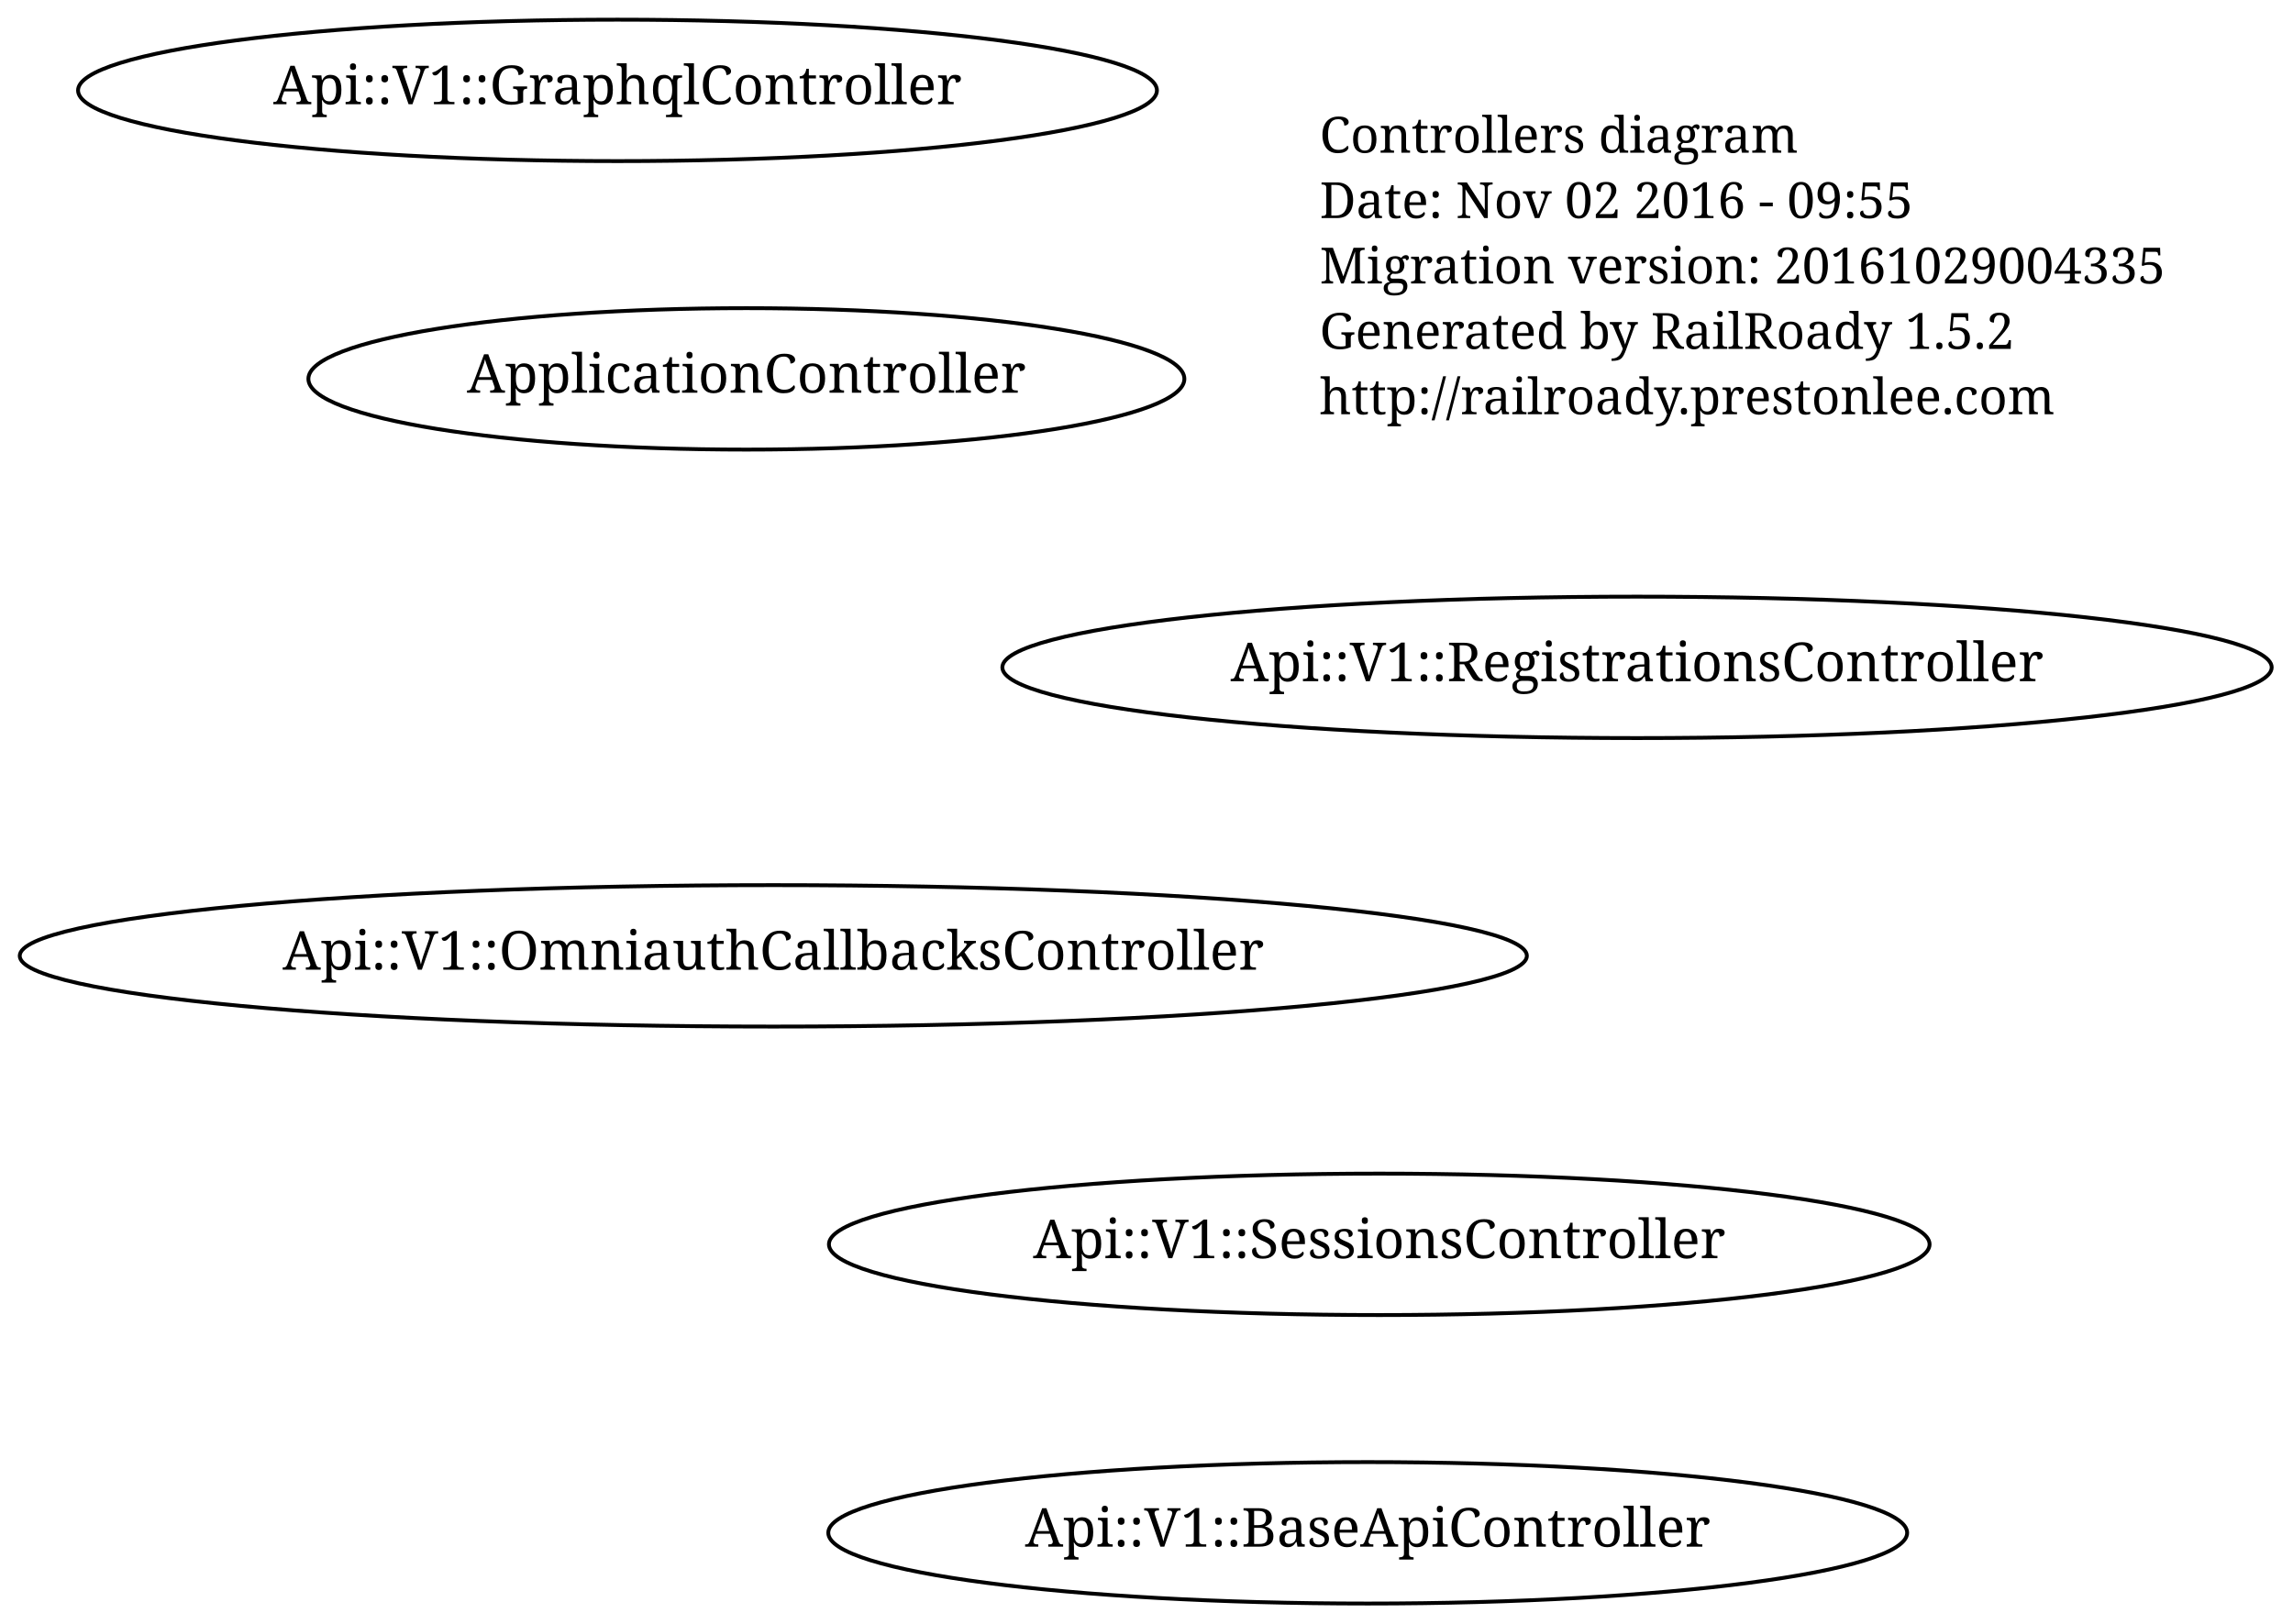
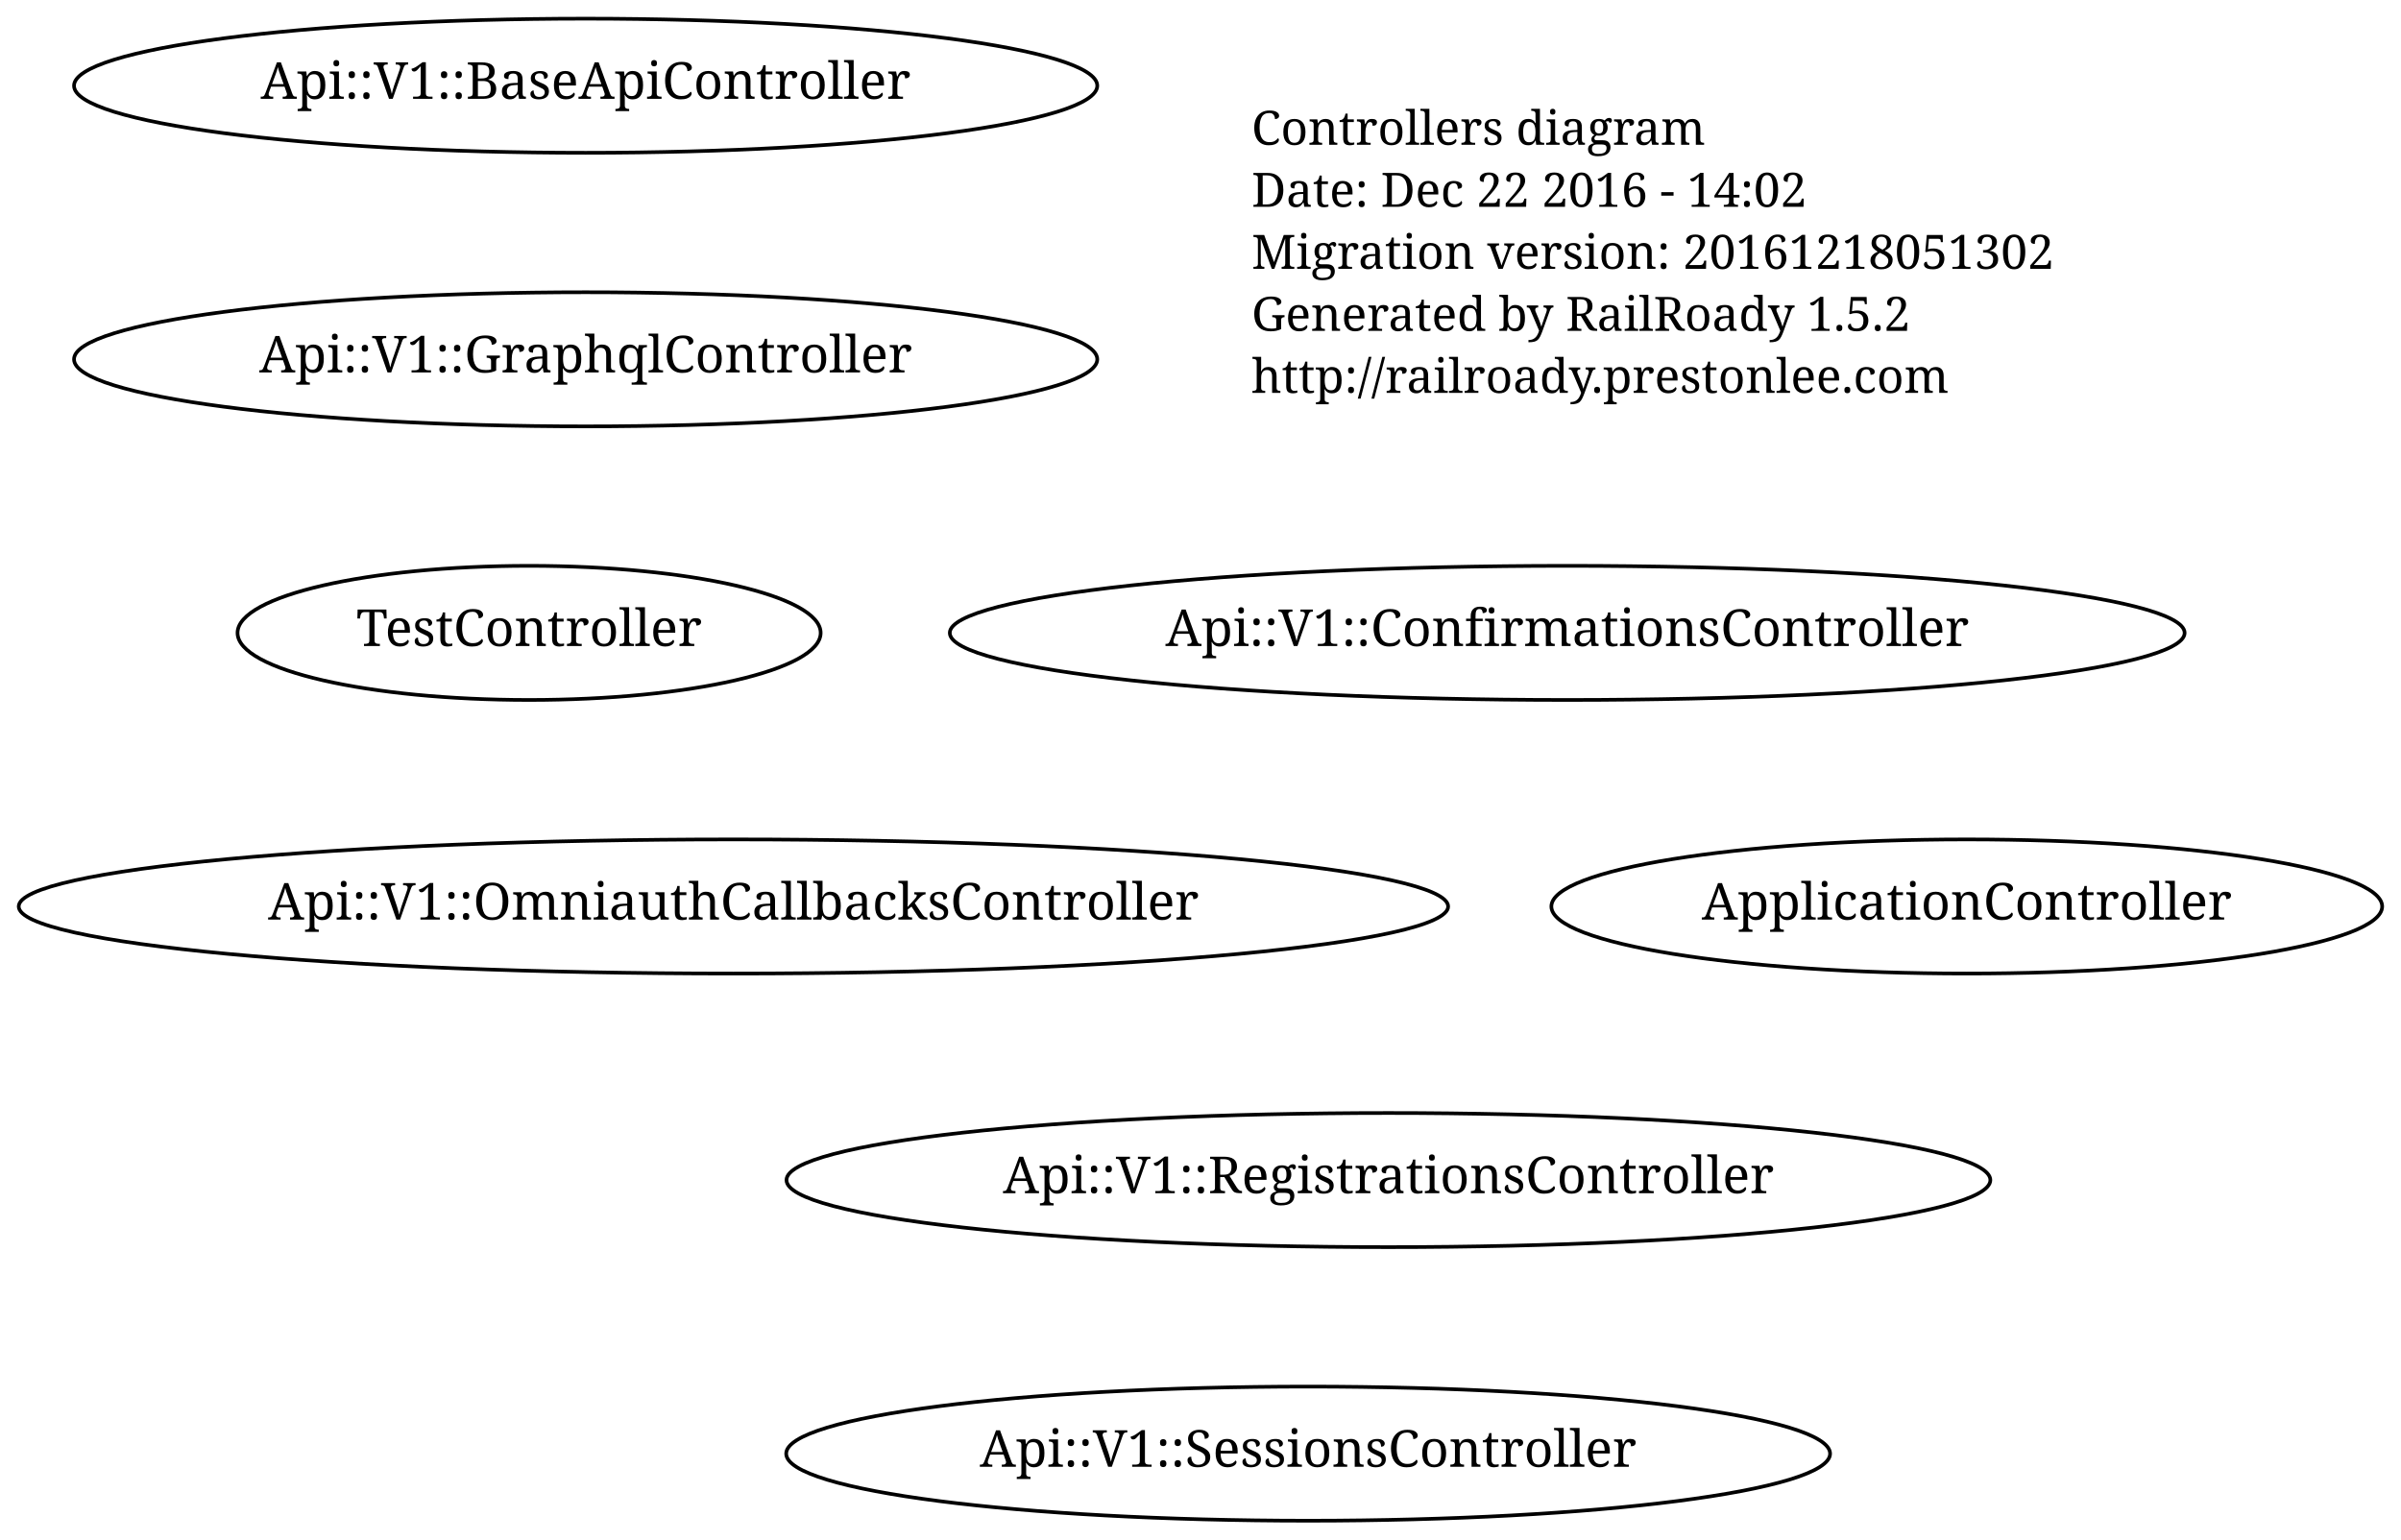
- <svg xmlns="http://www.w3.org/2000/svg" width="596pt" height="422pt" viewBox="0.00 0.00 596.00 422.00">
+ <svg xmlns="http://www.w3.org/2000/svg" width="658pt" height="422pt" viewBox="0.00 0.00 658.00 422.00">
  <g id="graph1" class="graph" transform="scale(1 1) rotate(0) translate(4 418)">
-     <polygon fill="none" stroke="none" points="-4,5 -4,-418 593,-418 593,5 -4,5" />
+     <polygon fill="none" stroke="none" points="-4,5 -4,-418 655,-418 655,5 -4,5" />
    <g id="node1" class="node">
      <text text-anchor="start" x="339" y="-378.3" font-family="Times Roman,serif" font-size="13.00">Controllers diagram</text>
-       <text text-anchor="start" x="339" y="-361.3" font-family="Times Roman,serif" font-size="13.00">Date: Nov 02 2016 - 09:55</text>
-       <text text-anchor="start" x="339" y="-344.3" font-family="Times Roman,serif" font-size="13.00">Migration version: 20161029004335</text>
+       <text text-anchor="start" x="339" y="-361.3" font-family="Times Roman,serif" font-size="13.00">Date: Dec 22 2016 - 14:02</text>
+       <text text-anchor="start" x="339" y="-344.3" font-family="Times Roman,serif" font-size="13.00">Migration version: 20161218051302</text>
      <text text-anchor="start" x="339" y="-327.3" font-family="Times Roman,serif" font-size="13.00">Generated by RailRoady 1.5.2</text>
      <text text-anchor="start" x="339" y="-310.3" font-family="Times Roman,serif" font-size="13.00">http://railroady.prestonlee.com</text>
    </g>
    <g id="node2" class="node">
-       <ellipse fill="none" stroke="black" cx="354.5" cy="-94.5" rx="143.043" ry="18.385" />
-       <text text-anchor="middle" x="354.5" y="-90.9" font-family="Times Roman,serif" font-size="14.00">Api::V1::SessionsController</text>
+       <ellipse fill="none" stroke="black" cx="425.5" cy="-244.5" rx="169.205" ry="18.385" />
+       <text text-anchor="middle" x="425.5" y="-240.9" font-family="Times Roman,serif" font-size="14.00">Api::V1::ConfirmationsController</text>
    </g>
    <g id="node3" class="node">
-       <ellipse fill="none" stroke="black" cx="421.5" cy="-244.5" rx="164.963" ry="18.385" />
-       <text text-anchor="middle" x="421.5" y="-240.9" font-family="Times Roman,serif" font-size="14.00">Api::V1::RegistrationsController</text>
+       <ellipse fill="none" stroke="black" cx="354.5" cy="-19.5" rx="143.043" ry="18.385" />
+       <text text-anchor="middle" x="354.5" y="-15.9" font-family="Times Roman,serif" font-size="14.00">Api::V1::SessionsController</text>
    </g>
    <g id="node4" class="node">
-       <ellipse fill="none" stroke="black" cx="351.5" cy="-19.5" rx="140.213" ry="18.385" />
-       <text text-anchor="middle" x="351.5" y="-15.9" font-family="Times Roman,serif" font-size="14.00">Api::V1::BaseApiController</text>
+       <ellipse fill="none" stroke="black" cx="376.5" cy="-94.5" rx="164.963" ry="18.385" />
+       <text text-anchor="middle" x="376.5" y="-90.9" font-family="Times Roman,serif" font-size="14.00">Api::V1::RegistrationsController</text>
    </g>
    <g id="node5" class="node">
      <ellipse fill="none" stroke="black" cx="156.5" cy="-394.5" rx="140.213" ry="18.385" />
-       <text text-anchor="middle" x="156.5" y="-390.9" font-family="Times Roman,serif" font-size="14.00">Api::V1::GraphqlController</text>
+       <text text-anchor="middle" x="156.5" y="-390.9" font-family="Times Roman,serif" font-size="14.00">Api::V1::BaseApiController</text>
    </g>
    <g id="node6" class="node">
+       <ellipse fill="none" stroke="black" cx="156.5" cy="-319.5" rx="140.213" ry="18.385" />
+       <text text-anchor="middle" x="156.5" y="-315.9" font-family="Times Roman,serif" font-size="14.00">Api::V1::GraphqlController</text>
+     </g>
+     <g id="node7" class="node">
      <ellipse fill="none" stroke="black" cx="197" cy="-169.5" rx="195.869" ry="18.385" />
      <text text-anchor="middle" x="197" y="-165.9" font-family="Times Roman,serif" font-size="14.00">Api::V1::OmniauthCallbacksController</text>
    </g>
-     <g id="node7" class="node">
-       <ellipse fill="none" stroke="black" cx="190" cy="-319.5" rx="113.844" ry="18.385" />
-       <text text-anchor="middle" x="190" y="-315.9" font-family="Times Roman,serif" font-size="14.00">ApplicationController</text>
+     <g id="node8" class="node">
+       <ellipse fill="none" stroke="black" cx="141" cy="-244.5" rx="79.903" ry="18.385" />
+       <text text-anchor="middle" x="141" y="-240.9" font-family="Times Roman,serif" font-size="14.00">TestController</text>
+     </g>
+     <g id="node9" class="node">
+       <ellipse fill="none" stroke="black" cx="535" cy="-169.5" rx="113.844" ry="18.385" />
+       <text text-anchor="middle" x="535" y="-165.9" font-family="Times Roman,serif" font-size="14.00">ApplicationController</text>
    </g>
  </g>
</svg>
